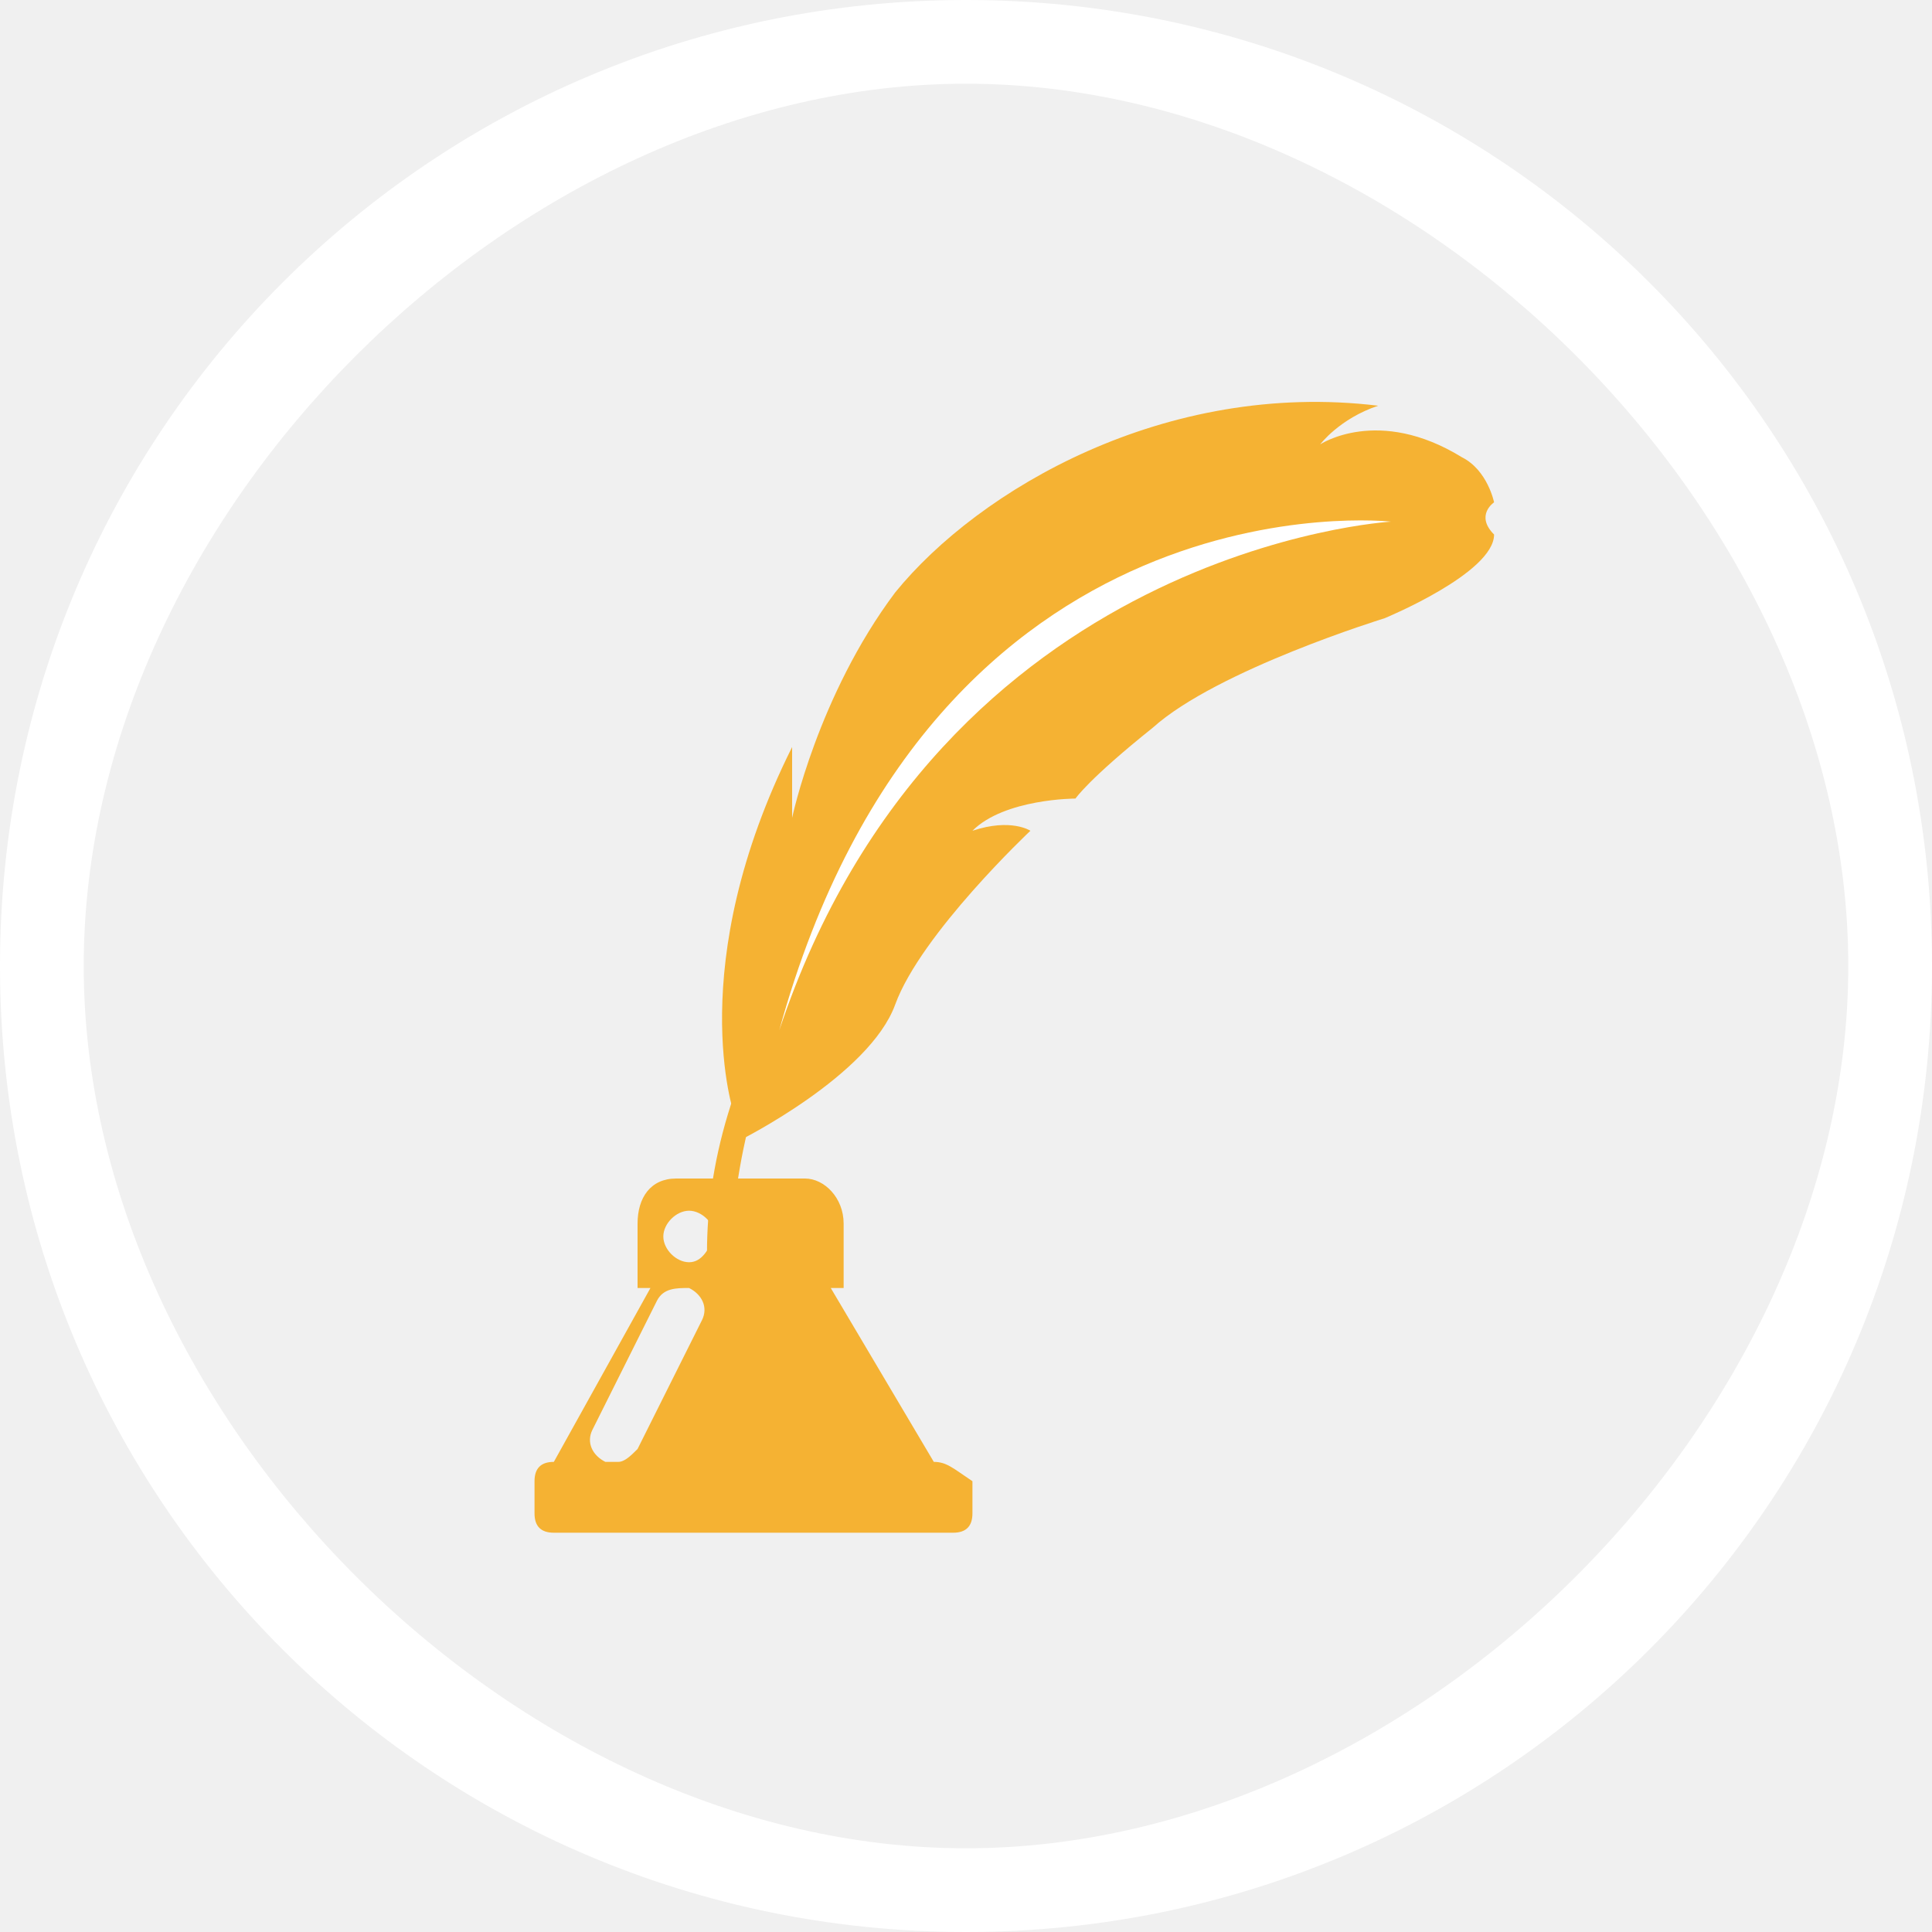
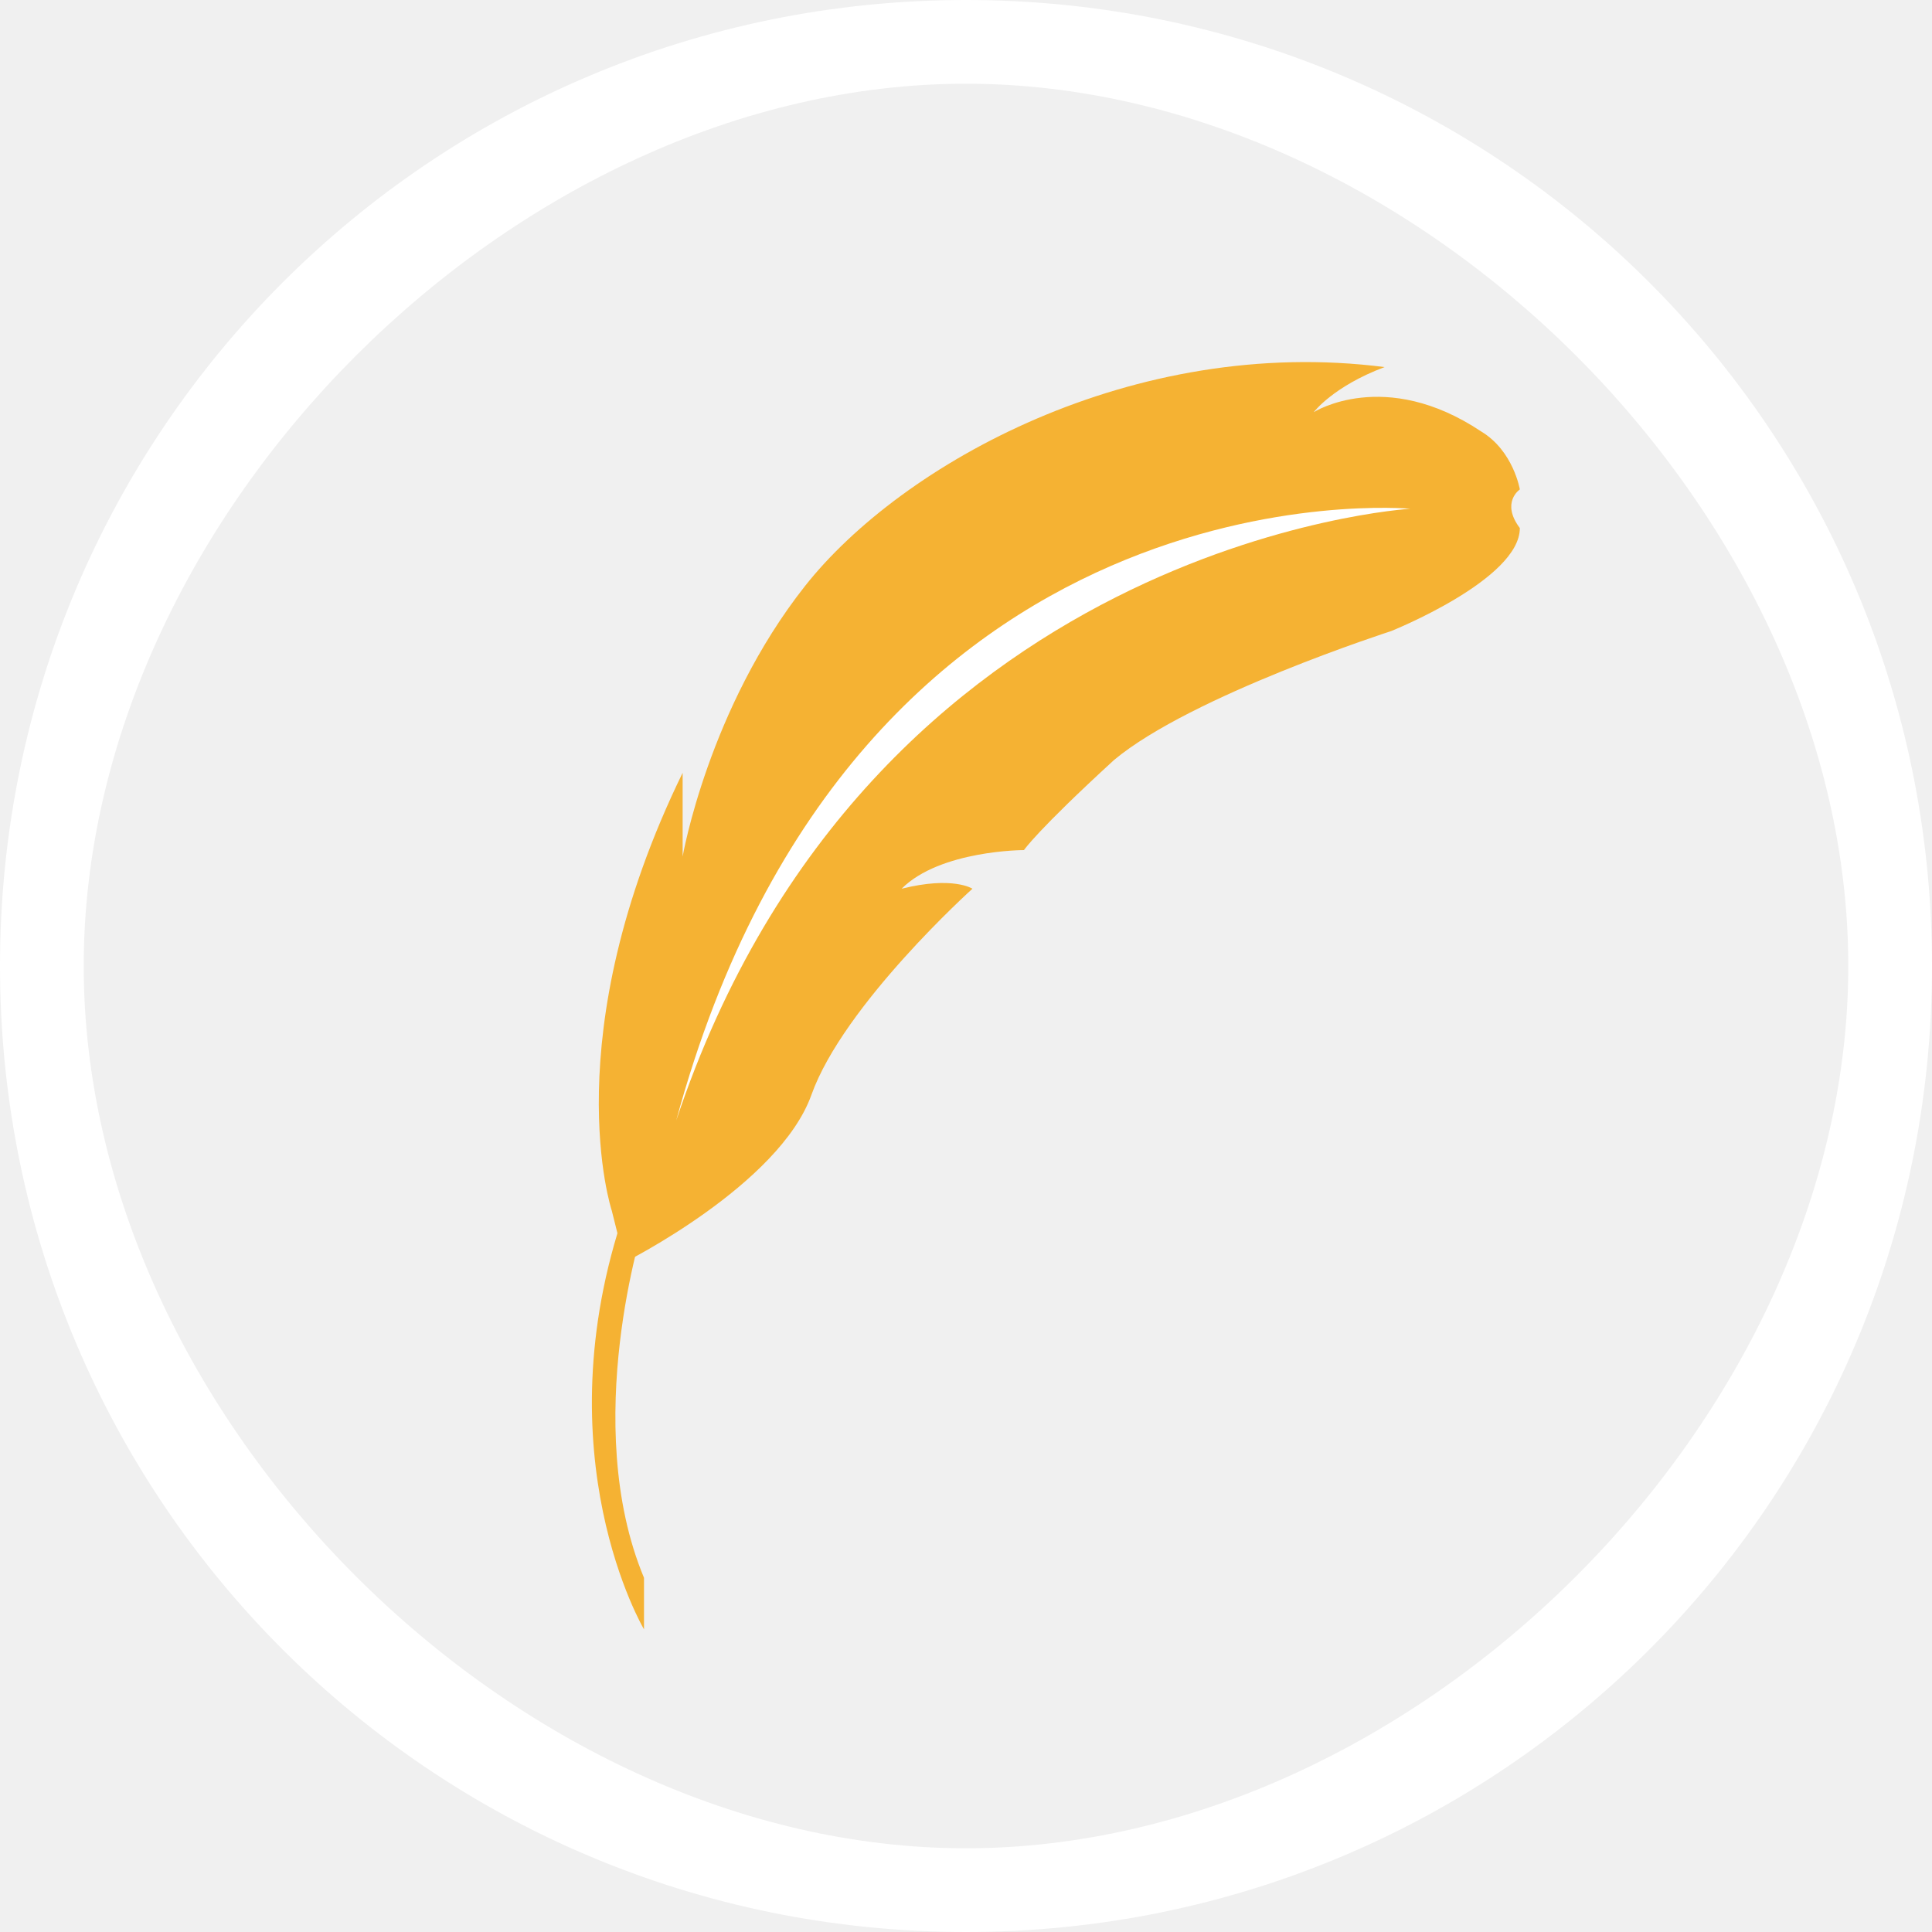
<svg xmlns="http://www.w3.org/2000/svg" version="1.1" id="Layer_1" x="0px" y="0px" viewBox="-34 136 30 30" style="enable-background:new -34 136 30 30;" xml:space="preserve">
  <style type="text/css">
	.st0{fill:#FFFFFF;}
	.st1{fill:#F5B233;}
</style>
  <g>
    <path class="st0" d="M-19,136c-8.3,0-15,6.7-15,15s6.7,15,15,15s15-6.7,15-15S-10.7,136-19,136z M-19,164.7   c-7,0-13.7-6.7-13.7-13.7s6.7-13.7,13.7-13.7S-5.3,144-5.3,151S-12,164.7-19,164.7z" />
    <g>
      <g>
-         <path class="st1" d="M-19.5,158.7l-1.6-2.7h0.2v-1c0-0.4-0.3-0.7-0.6-0.7h0v0l0,0h-1l0,0h-1c-0.4,0-0.6,0.3-0.6,0.7v1h0.2     l-1.5,2.7c-0.2,0-0.3,0.1-0.3,0.3v0.5c0,0.2,0.1,0.3,0.3,0.3h6.2c0.2,0,0.3-0.1,0.3-0.3V159C-19.2,158.8-19.3,158.7-19.5,158.7z      M-23.1,156.5l-1,2c-0.1,0.1-0.2,0.2-0.3,0.2c-0.1,0-0.1,0-0.2,0c-0.2-0.1-0.3-0.3-0.2-0.5l1-2c0.1-0.2,0.3-0.2,0.5-0.2     C-23.1,156.1-23,156.3-23.1,156.5z M-23.3,155.6c-0.2,0-0.4-0.2-0.4-0.4c0-0.2,0.2-0.4,0.4-0.4c0.2,0,0.4,0.2,0.4,0.4     C-23,155.4-23.1,155.6-23.3,155.6z" />
-       </g>
-     </g>
-     <g>
-       <g>
        <g>
-           <path class="st1" d="M-22.3,157.8c-0.8-2,0-4.6,0-4.6s-0.1-0.1-0.3-0.2c-1.1,3.2,0.3,5.4,0.3,5.4S-22.2,158-22.3,157.8z" />
-           <path class="st1" d="M-22.5,153.7c0,0,2-1,2.4-2.1c0.4-1.1,2.1-2.7,2.1-2.7s-0.3-0.2-0.9,0c0.5-0.5,1.6-0.5,1.6-0.5      s0.2-0.3,1.2-1.1c1-0.9,3.6-1.7,3.6-1.7s1.7-0.7,1.7-1.3c-0.3-0.3,0-0.5,0-0.5s-0.1-0.5-0.5-0.7c-1.3-0.8-2.2-0.2-2.2-0.2      s0.3-0.4,0.9-0.6c-3.3-0.4-6.2,1.3-7.5,2.9c-1.2,1.6-1.6,3.5-1.6,3.5s0-0.2,0-1.1c-1.7,3.4-0.9,5.7-0.9,5.7L-22.5,153.7z" />
+           <path class="st1" d="M-24,160.5c-1-2.4,0-5.5,0-5.5s-0.1-0.1-0.3-0.2c-1.3,3.8,0.3,6.5,0.3,6.5S-24,160.7-24,160.5z" />
+           <path class="st1" d="M-24.3,155.6c0,0,2.4-1.2,2.9-2.6c0.5-1.4,2.5-3.2,2.5-3.2s-0.3-0.2-1.1,0c0.6-0.6,1.9-0.6,1.9-0.6      s0.2-0.3,1.4-1.4c1.2-1,4.3-2,4.3-2s2-0.8,2-1.6c-0.3-0.4,0-0.6,0-0.6s-0.1-0.6-0.6-0.9c-1.5-1-2.6-0.3-2.6-0.3s0.3-0.4,1.1-0.7      c-3.9-0.5-7.5,1.5-9,3.4c-1.5,1.9-1.9,4.2-1.9,4.2s0-0.3,0-1.3c-2,4.1-1.1,6.8-1.1,6.8L-24.3,155.6z" />
        </g>
-         <path class="st0" d="M-21.9,152c2.5-7.5,9.5-7.9,9.5-7.9S-19.5,143.3-21.9,152z" />
+         <path class="st0" d="M-23.5,153.4c3-9,11.4-9.5,11.4-9.5S-20.7,143.1-23.5,153.4z" />
      </g>
    </g>
  </g>
+   <path class="st1" d="M27.3,146.1c-0.1-0.3-0.4-0.4-0.6-0.3l-1.9,0.6c-0.3,0.1-0.5,0.4-0.4,0.6c0.1,0.2,0.3,0.3,0.5,0.3  c0.1,0,0.1,0,0.2,0l1.9-0.6C27.3,146.6,27.4,146.3,27.3,146.1z M26.9,149.9l-1.7-0.9c-0.2-0.1-0.5,0-0.7,0.2c-0.1,0.2,0,0.5,0.2,0.7  l1.7,0.9c0.1,0,0.1,0.1,0.2,0.1c0.2,0,0.4-0.1,0.4-0.3C27.3,150.3,27.2,150,26.9,149.9z M24.5,142.6c-0.2-0.1-0.5,0-0.7,0.2  l-0.8,1.7c-0.1,0.3,0,0.6,0.2,0.7c0.1,0,0.1,0.1,0.2,0.1c0.2,0,0.4-0.1,0.4-0.3l0.9-1.7C24.8,143.1,24.7,142.8,24.5,142.6z   M24.7,152.3l-3.2-9.5c0-0.1-0.1-0.2-0.2-0.3c-0.1-0.1-0.3-0.1-0.4,0l-2.1,0.7c-0.3,0.1-0.4,0.4-0.3,0.6l0.1,0.3l-5.3,3.9l-2.1,0.7  c-0.1,0-0.2,0.1-0.3,0.2c-0.1,0.1-0.1,0.3,0,0.4l1.3,3.9c0.1,0.1,0.3,0.3,0.5,0.3c0.1,0,0.1,0,0.2,0l2.1-0.7l6.6,0.1l0.1,0.3  c0,0.1,0.1,0.2,0.2,0.3c0.1,0,0.1,0.1,0.2,0.1s0.1,0,0.2,0l2.1-0.7C24.7,152.8,24.8,152.5,24.7,152.3z" />
</svg>
